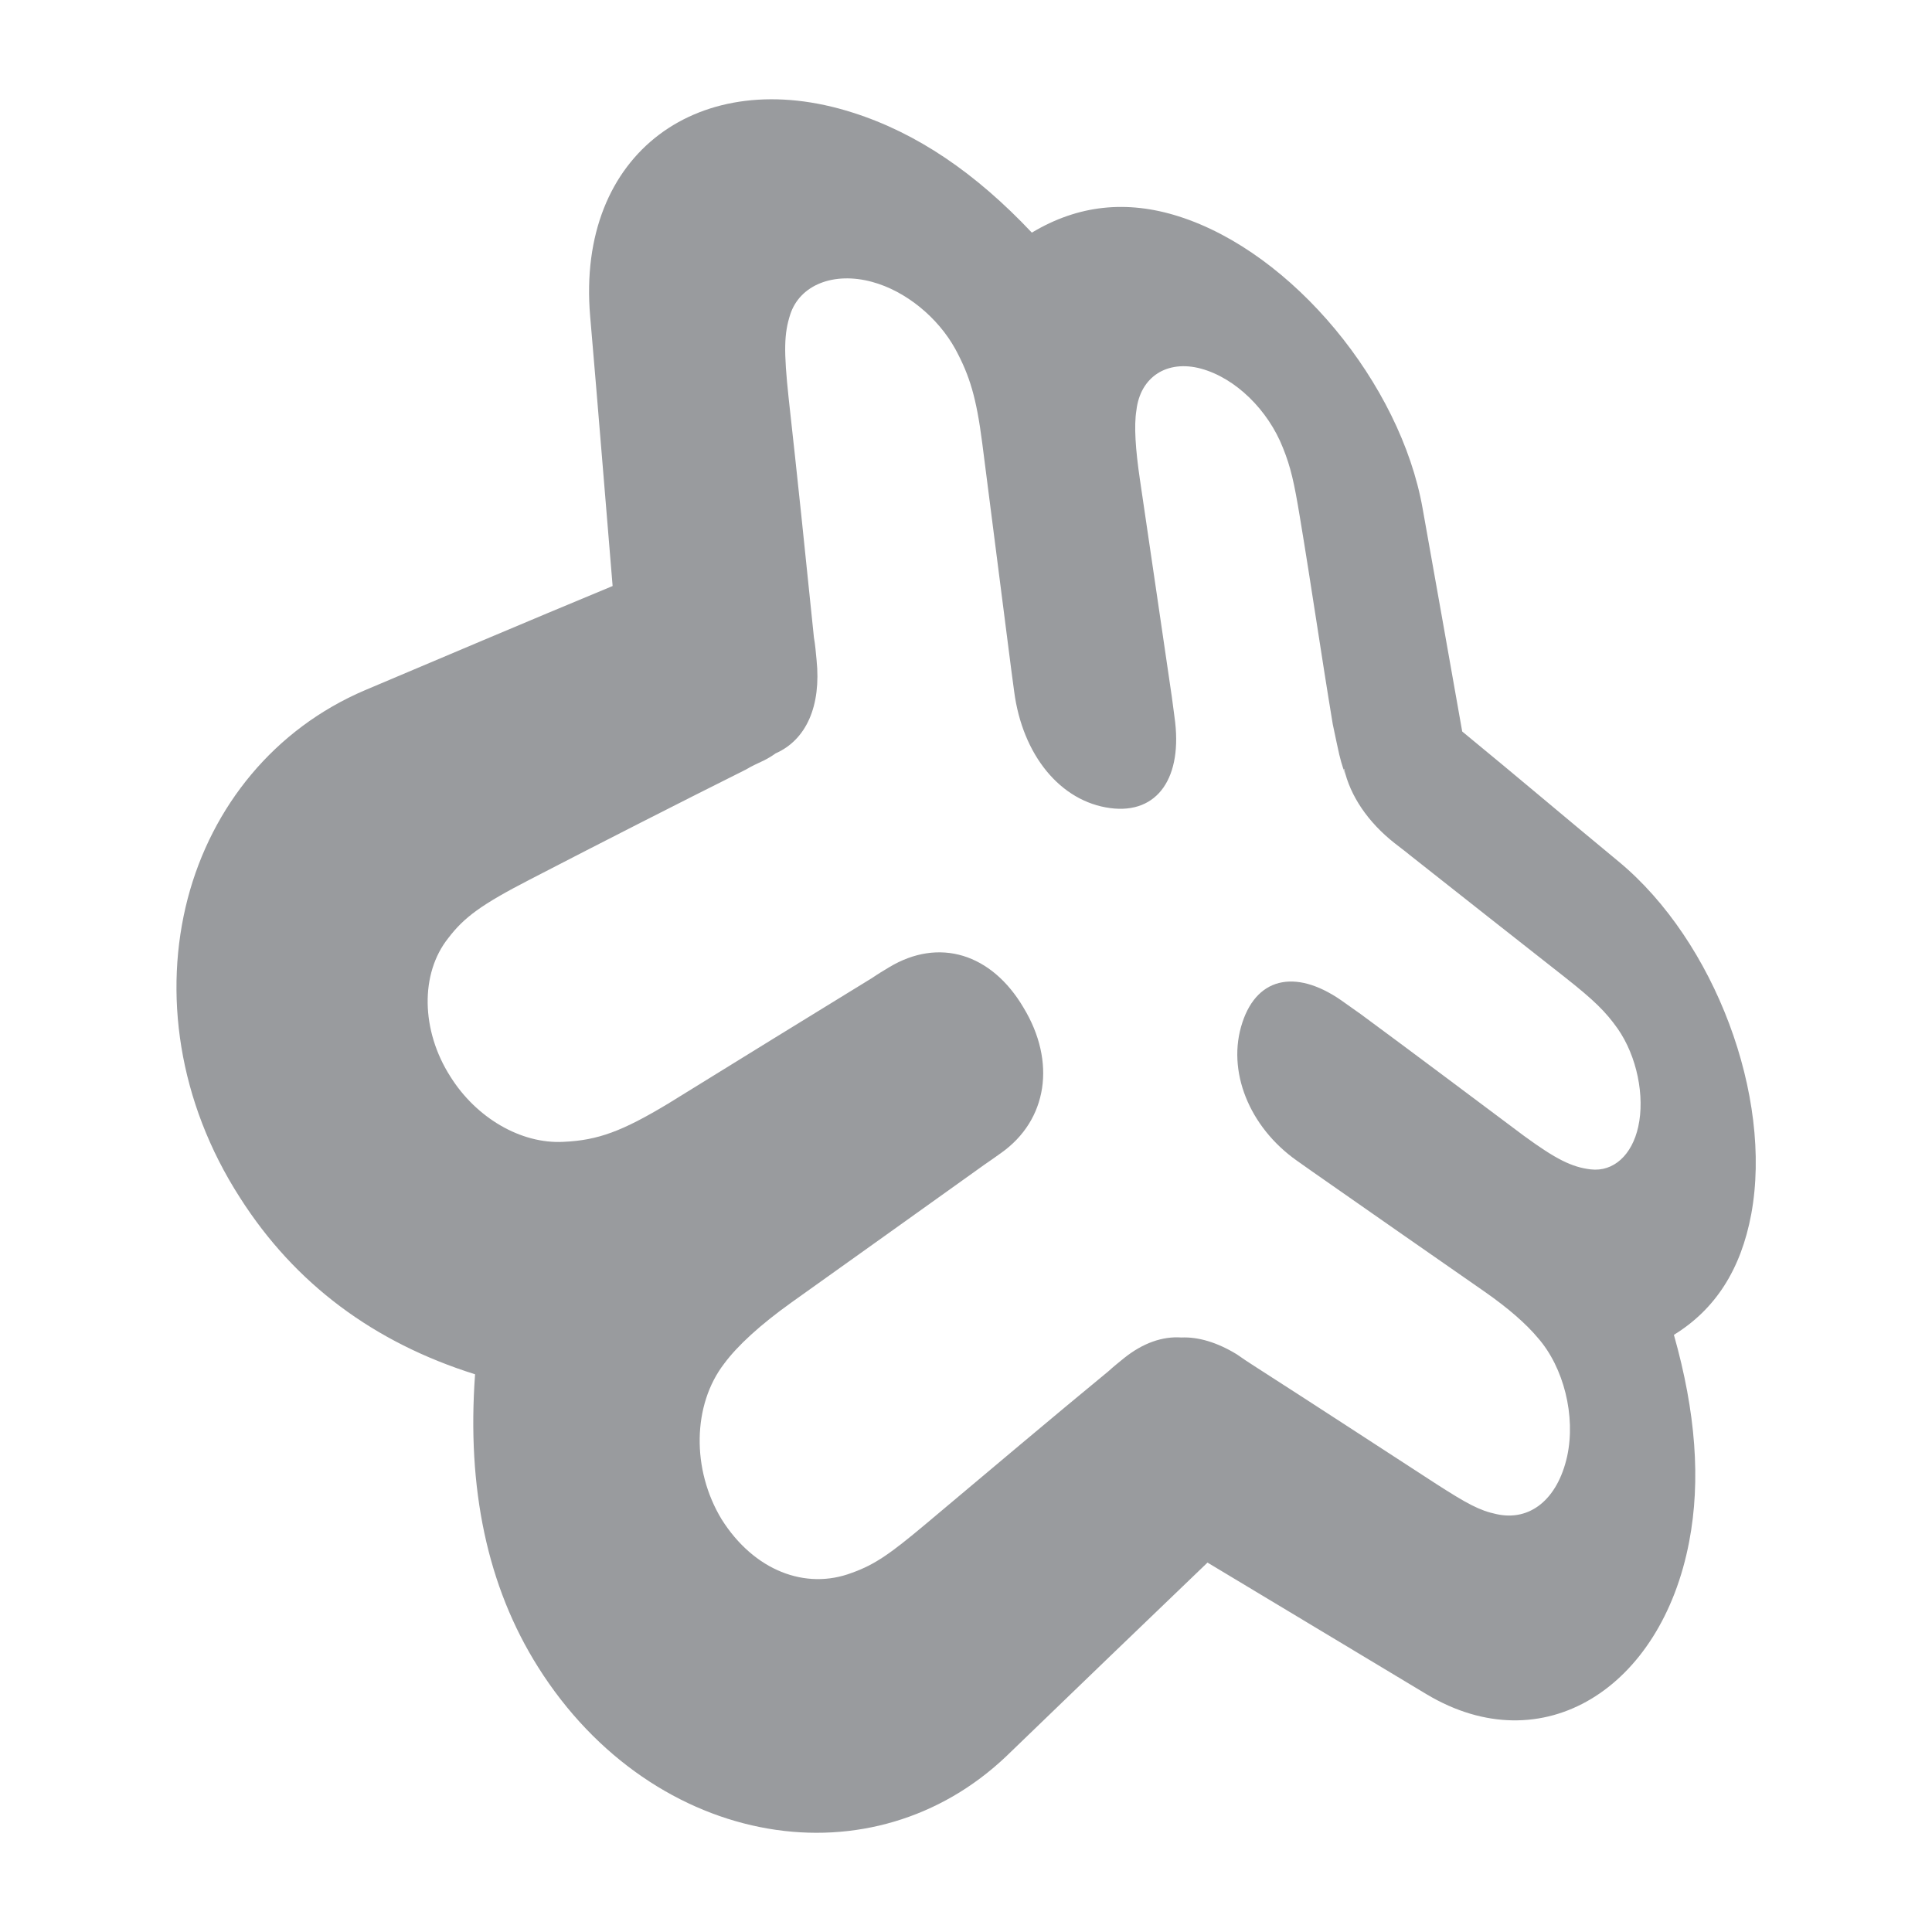
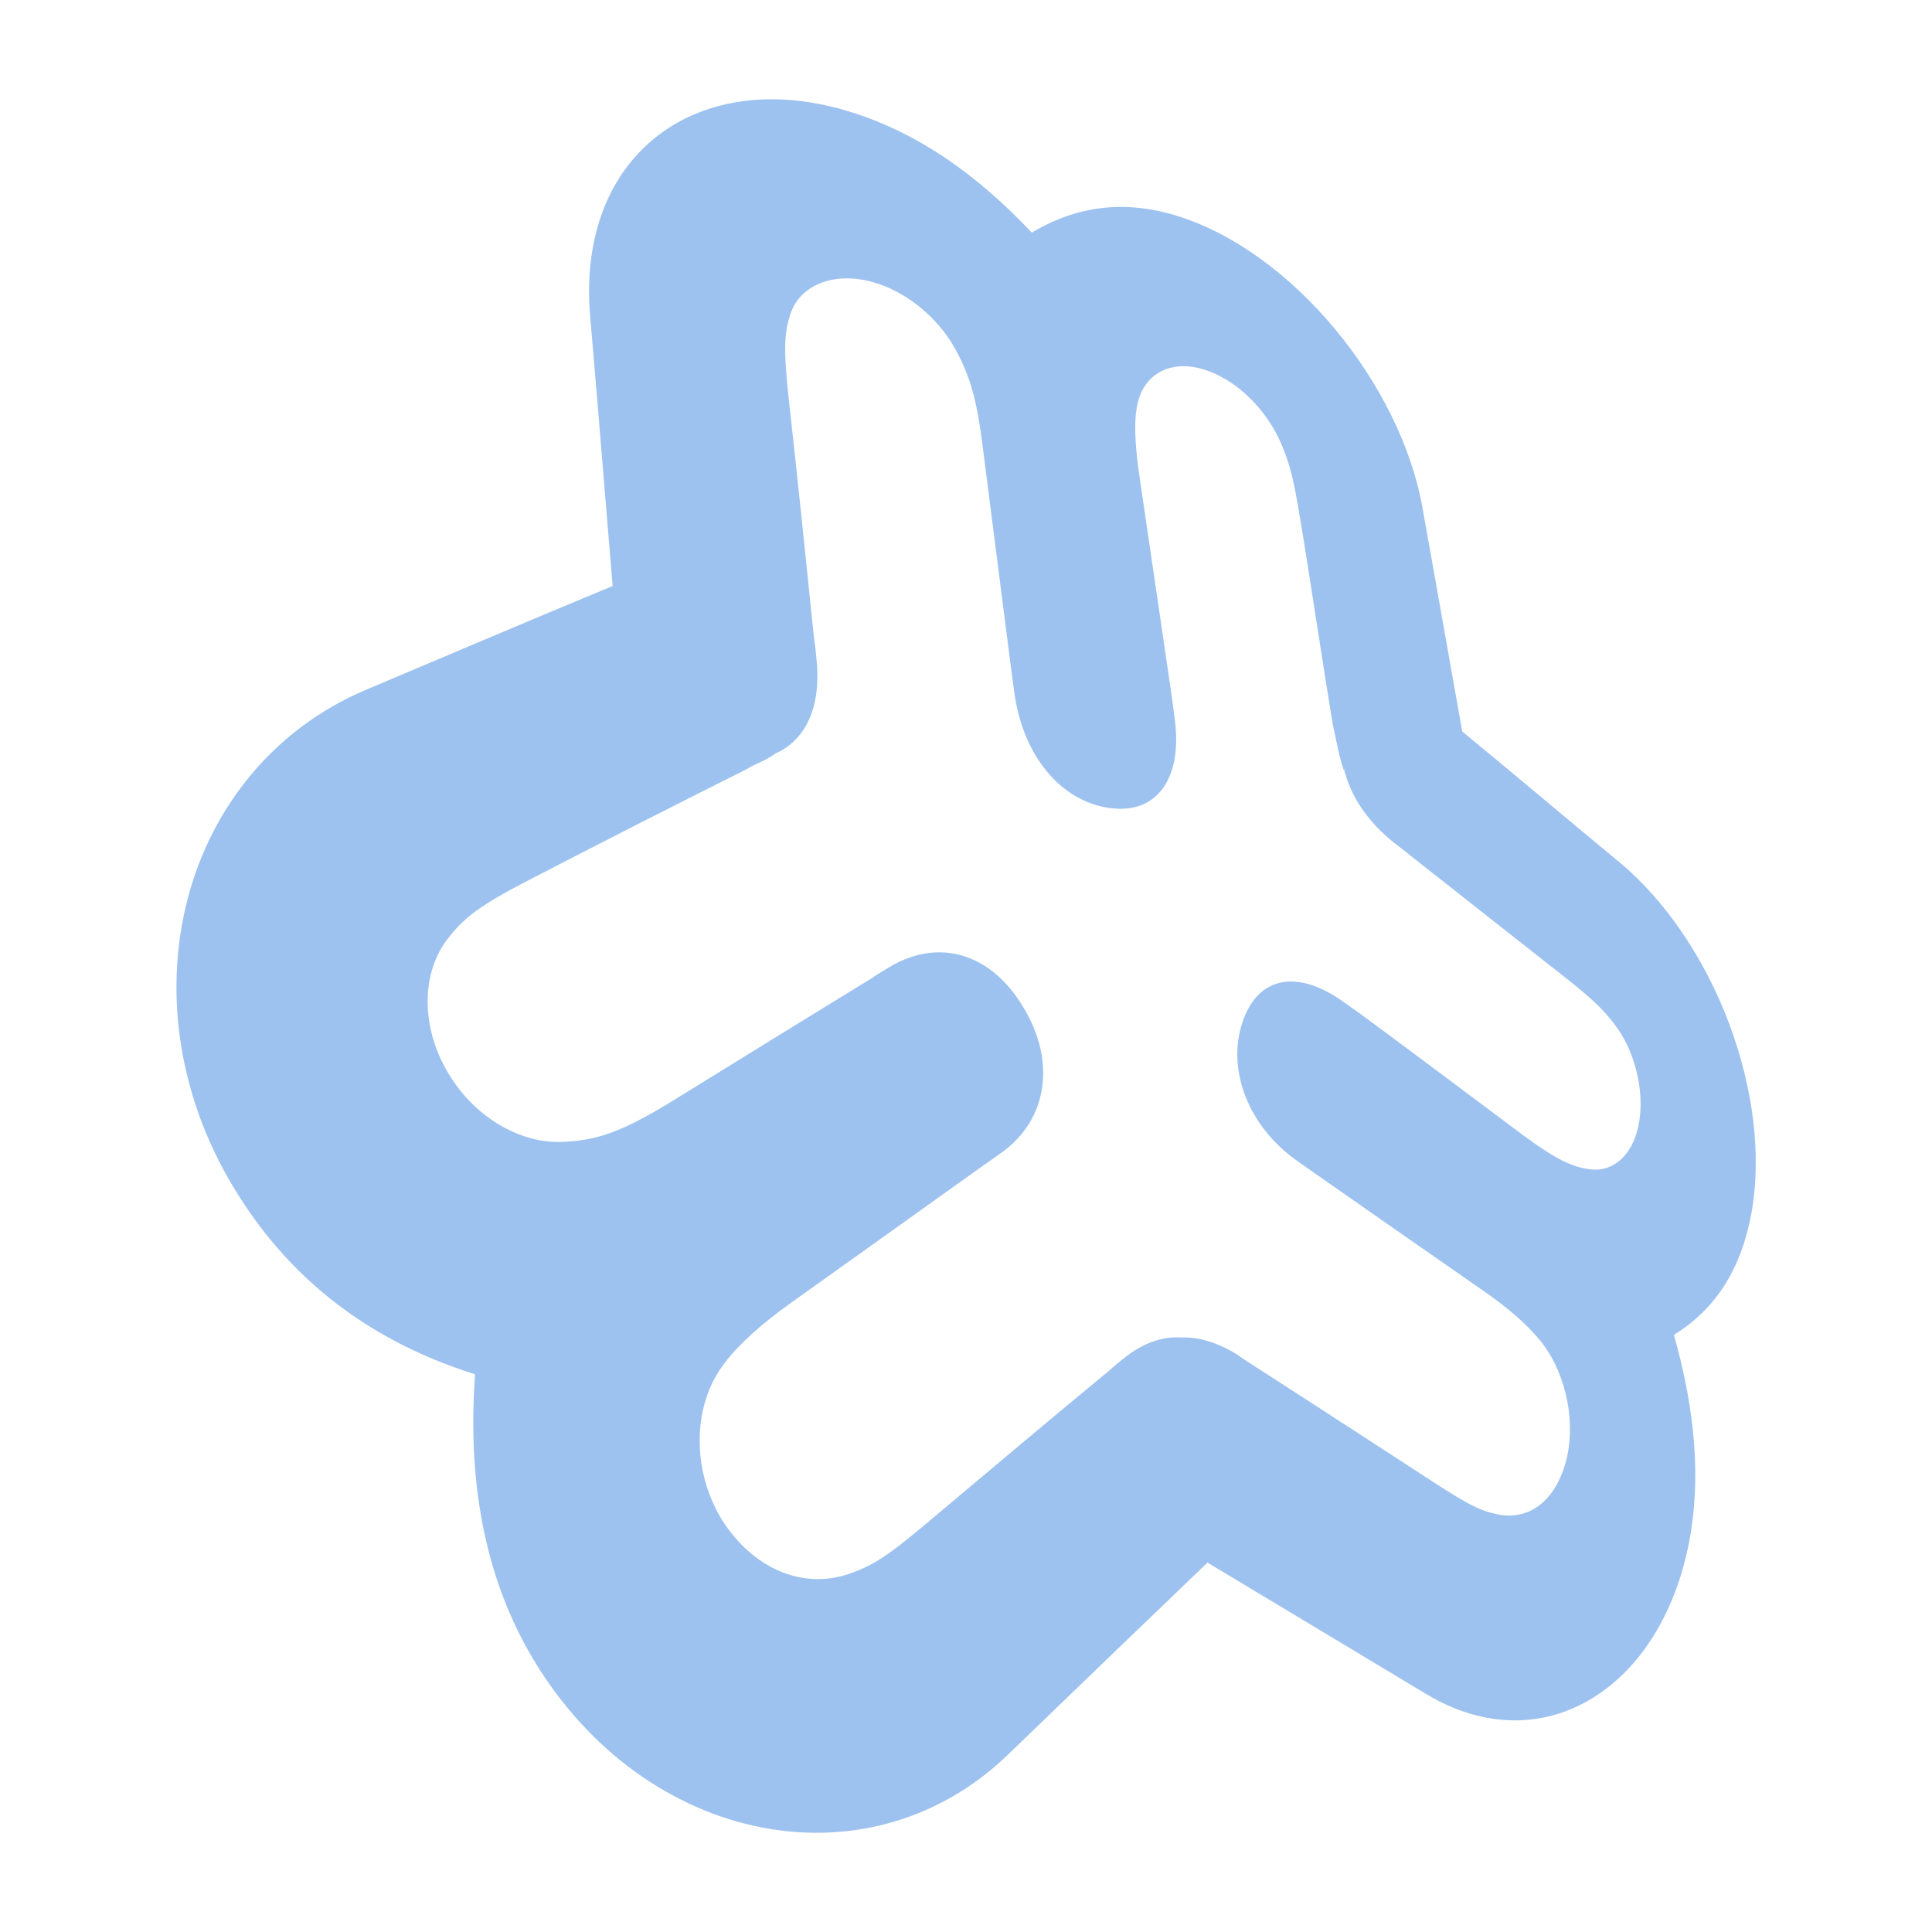
<svg xmlns="http://www.w3.org/2000/svg" width="50px" height="50px" enable-background="new 0 0 1024 1024" viewBox="0 0 1024 1024">
-   <path d="m858.1 456.8c-29.2-24.1-52.4-43.9-83.1-69.1-7.1-40.2-14.1-79.7-21-118.3-11.7-66-68.8-135.5-129.2-154.7-27.6-8.8-53.4-6.1-77.9 8.6-29.8-31.6-60.9-52.8-94.9-63.6-80.6-25.8-146.7 20.9-139.2 108 4.2 48.5 8.4 101.2 11.9 142.9-45.6 18.9-92.6 38.9-131.2 55.2-48.1 20.5-81.2 61.6-94 110.4-13 49.8-5.2 107.5 27.7 158.6 29.2 45.8 71.1 76.8 124.6 93.6-4.4 60.3 6.4 112.4 33.4 155.2 30.6 48.6 75.8 77.7 121.9 85.6 45.3 7.8 91.1-5 126.1-38.2 37.5-36.2 73-70.4 106.8-102.8 40.1 24.1 78.7 47.3 116.3 69.9 61.4 36.6 124.2-3.2 139-81 6.2-32.4 3.5-68.6-8.1-109.6 21.9-13.5 35.5-34.5 41-64 11.5-62.4-19.4-144.6-70.1-186.7zm10.2 140.4c-3.3 15-13.1 24-25.2 22.6-10-1.2-18.3-5.3-35.4-17.8-28.1-21-56.8-42.6-86.5-64.5-2.6-1.8-5.5-3.9-8.2-5.8-24.7-18.2-46.3-14.7-54.5 10.2-8.5 25.5 3.5 55.4 28.9 73.3 2.7 1.9 5.8 4.1 8.5 6 31 21.7 61.5 42.9 91.1 63.5 12.6 8.8 21.9 17 28.1 24.4 13.7 15.6 20.2 41.4 15.5 62.9-5.1 22.7-19.7 34.5-37.5 30.5-9-1.9-15.7-5.6-31.9-16-31.3-20.3-63.4-41.3-96.6-62.6-3-1.9-6.1-4-9.1-6.1-10.5-6.4-20.5-9.3-29.4-8.9-9.9-.7-20.3 2.9-30.3 10.9-2.8 2.3-5.6 4.5-8.2 6.9-31 25.5-63 52.6-97.1 81.2-18.4 15.4-26.6 21.3-38.9 25.7-24.7 9.4-52-1.2-69.1-28.3-16.1-26.5-15.4-60.8 1.3-82.5 7.1-9.6 19.1-20.6 35.6-32.4 36-25.7 70.1-50 102.5-73.2 2.9-2 5.8-4 8.7-6.1 24.6-17.4 29.3-48.3 11.9-77-16.9-28.7-44.8-37.4-71.3-21.4-3 1.8-6 3.6-8.9 5.6-34.3 21-70.2 43.2-108.1 66.6-24.4 14.7-37.3 19.5-55.6 20.3-22.5 1.2-46.2-12.7-59.9-34.6-15.6-24.4-16.1-54.6-1.1-73.4 8.4-11 17.4-17.7 43.2-31 40-20.7 78.3-40.2 114.7-58.4 3.1-1.9 6.2-3.2 9.5-4.8 2.2-1.1 4.3-2.4 6.1-3.7 16.3-7.2 24.2-25.2 21.7-49.5-.4-4.1-.7-8-1.4-11.9-4.4-43.2-8.8-85.5-13.4-126.9-2.7-25.3-2.4-34.2.8-44.2 5.1-15.9 23.2-22.9 43.4-17.4 17.8 4.8 34.9 18.8 44.2 35.7 7.6 14.1 11.1 25.7 14.2 49.7 5 39.4 10.2 79.4 15.4 120.3.5 3.7 1 7.4 1.5 11.2 4.4 34 24.6 58.5 50.9 62 25.3 3.4 38.7-16.4 34.1-48.3-.4-3.5-1-7.2-1.4-10.6-5.7-39.2-11.4-77.5-16.9-115.1-2.4-16.2-3.2-28.7-1.9-36.7 2-17.8 16.2-27.1 34.3-22.2 18.3 5 35.5 21.9 43.4 42 4.1 10.2 5.9 18.1 9 36.9 6 36 11.2 72.2 17.4 109.6l2.2 10.4c1.9 9.2 2.7 11 4.3 16l-.4-1.6-.1-.3-.1-.3-.1-.5v-.1h.2c3.2 14.2 12.5 28.2 26.9 39.5 2.5 2 5.3 4 7.8 6.1 27.9 22 55.2 43.6 82 64.6 16.1 12.7 21.9 18.5 28.3 27.5 10.2 14.6 14.5 35.8 10.9 52z" fill="#939598" fill-opacity=".94" />
+   <path d="m858.1 456.8c-29.2-24.1-52.4-43.9-83.1-69.1-7.1-40.2-14.1-79.7-21-118.3-11.7-66-68.8-135.5-129.2-154.7-27.6-8.8-53.4-6.1-77.9 8.6-29.8-31.6-60.9-52.8-94.9-63.6-80.6-25.8-146.7 20.9-139.2 108 4.2 48.5 8.4 101.2 11.9 142.9-45.6 18.9-92.6 38.9-131.2 55.2-48.1 20.5-81.2 61.6-94 110.4-13 49.8-5.2 107.5 27.7 158.6 29.2 45.8 71.1 76.8 124.6 93.6-4.4 60.3 6.4 112.4 33.4 155.2 30.6 48.6 75.8 77.7 121.9 85.6 45.3 7.8 91.1-5 126.1-38.2 37.5-36.2 73-70.4 106.8-102.8 40.1 24.1 78.7 47.3 116.3 69.9 61.4 36.6 124.2-3.2 139-81 6.2-32.4 3.5-68.6-8.1-109.6 21.9-13.5 35.5-34.5 41-64 11.5-62.4-19.4-144.6-70.1-186.7zm10.2 140.4c-3.3 15-13.1 24-25.2 22.6-10-1.2-18.3-5.3-35.4-17.8-28.1-21-56.8-42.6-86.5-64.5-2.6-1.8-5.5-3.9-8.2-5.8-24.7-18.2-46.3-14.7-54.5 10.2-8.5 25.5 3.5 55.4 28.9 73.3 2.7 1.9 5.8 4.1 8.5 6 31 21.7 61.5 42.9 91.1 63.5 12.6 8.8 21.9 17 28.1 24.4 13.7 15.6 20.2 41.4 15.5 62.9-5.1 22.7-19.7 34.5-37.5 30.5-9-1.9-15.7-5.6-31.9-16-31.3-20.3-63.4-41.3-96.6-62.6-3-1.9-6.1-4-9.1-6.1-10.5-6.4-20.5-9.3-29.4-8.9-9.9-.7-20.3 2.9-30.3 10.9-2.8 2.3-5.6 4.5-8.2 6.9-31 25.5-63 52.6-97.1 81.2-18.4 15.4-26.6 21.3-38.9 25.7-24.7 9.4-52-1.2-69.1-28.3-16.1-26.5-15.4-60.8 1.3-82.5 7.1-9.6 19.1-20.6 35.6-32.4 36-25.7 70.1-50 102.5-73.2 2.9-2 5.8-4 8.7-6.1 24.6-17.4 29.3-48.3 11.9-77-16.9-28.7-44.8-37.4-71.3-21.4-3 1.8-6 3.6-8.9 5.6-34.3 21-70.2 43.2-108.1 66.6-24.4 14.7-37.3 19.5-55.6 20.3-22.5 1.2-46.2-12.7-59.9-34.6-15.6-24.4-16.1-54.6-1.1-73.4 8.4-11 17.4-17.7 43.2-31 40-20.7 78.3-40.2 114.7-58.4 3.1-1.9 6.2-3.2 9.5-4.8 2.2-1.1 4.3-2.4 6.1-3.7 16.3-7.2 24.2-25.2 21.7-49.5-.4-4.1-.7-8-1.4-11.9-4.4-43.2-8.8-85.5-13.4-126.9-2.7-25.3-2.4-34.2.8-44.2 5.1-15.9 23.2-22.9 43.4-17.4 17.8 4.8 34.9 18.8 44.2 35.7 7.6 14.1 11.1 25.7 14.2 49.7 5 39.4 10.2 79.4 15.4 120.3.5 3.7 1 7.4 1.5 11.2 4.4 34 24.6 58.5 50.9 62 25.3 3.4 38.7-16.4 34.1-48.3-.4-3.5-1-7.2-1.4-10.6-5.7-39.2-11.4-77.5-16.9-115.1-2.4-16.2-3.2-28.7-1.9-36.7 2-17.8 16.2-27.1 34.3-22.2 18.3 5 35.5 21.9 43.4 42 4.1 10.2 5.9 18.1 9 36.9 6 36 11.2 72.2 17.4 109.6l2.2 10.4c1.9 9.2 2.7 11 4.3 16l-.4-1.6-.1-.3-.1-.3-.1-.5v-.1h.2c3.2 14.2 12.5 28.2 26.9 39.5 2.5 2 5.3 4 7.8 6.1 27.9 22 55.2 43.6 82 64.6 16.1 12.7 21.9 18.5 28.3 27.5 10.2 14.6 14.5 35.8 10.9 52z" fill="#97beef" fill-opacity=".94" />
</svg>
